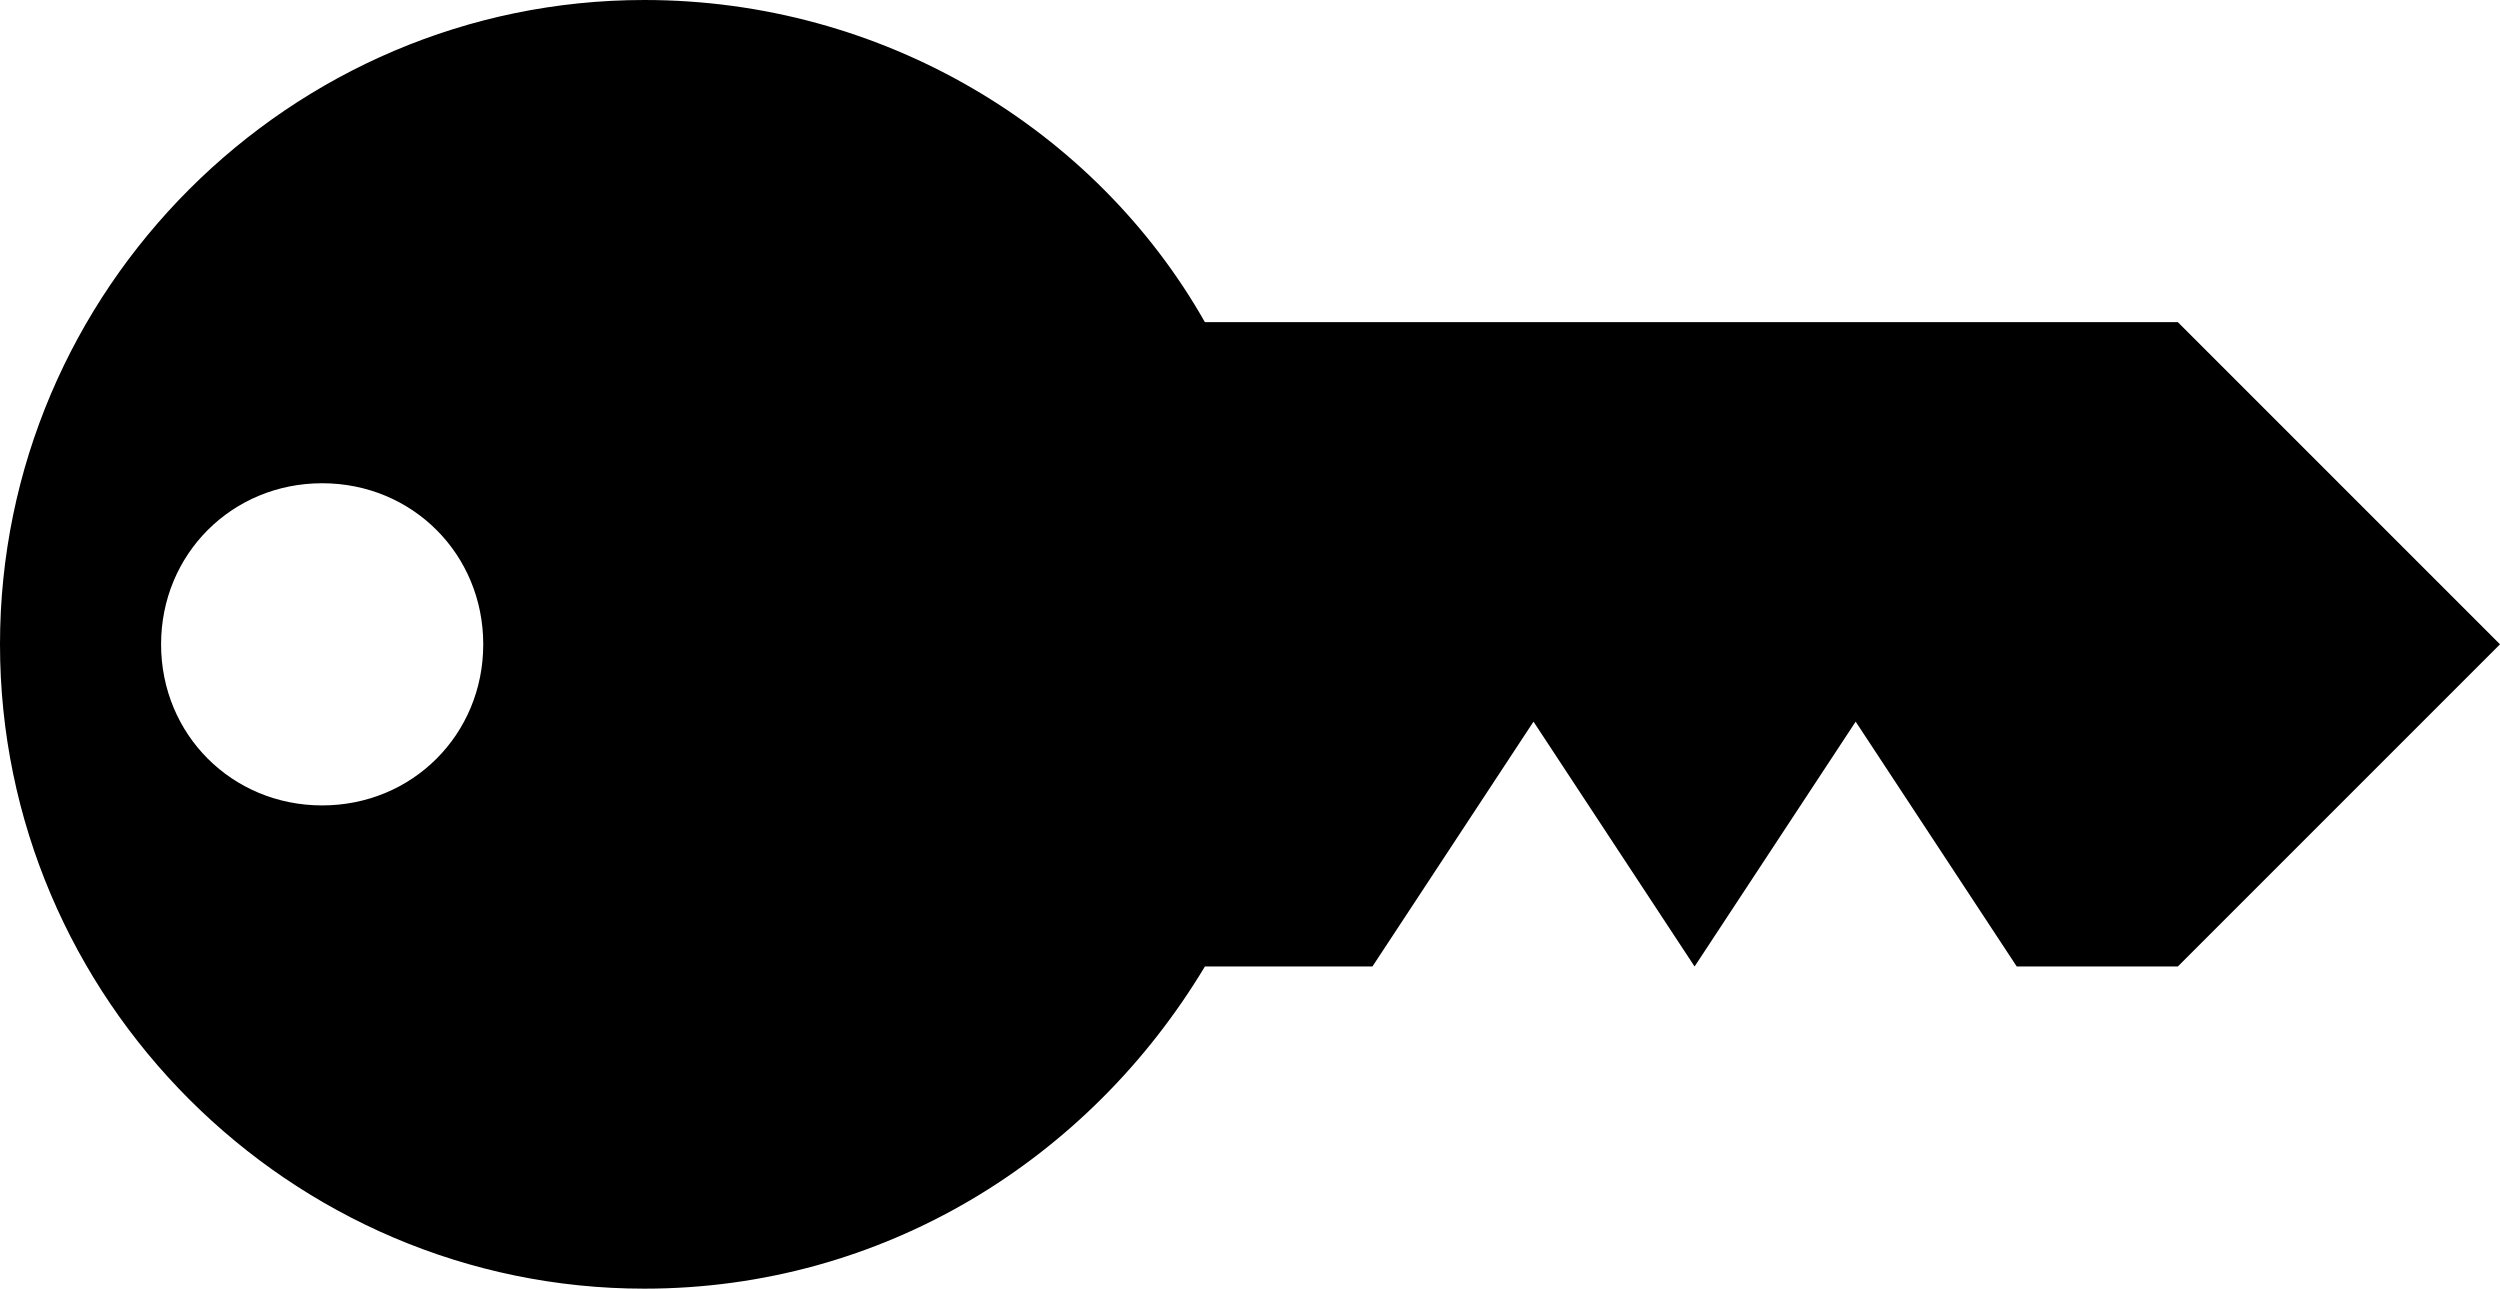
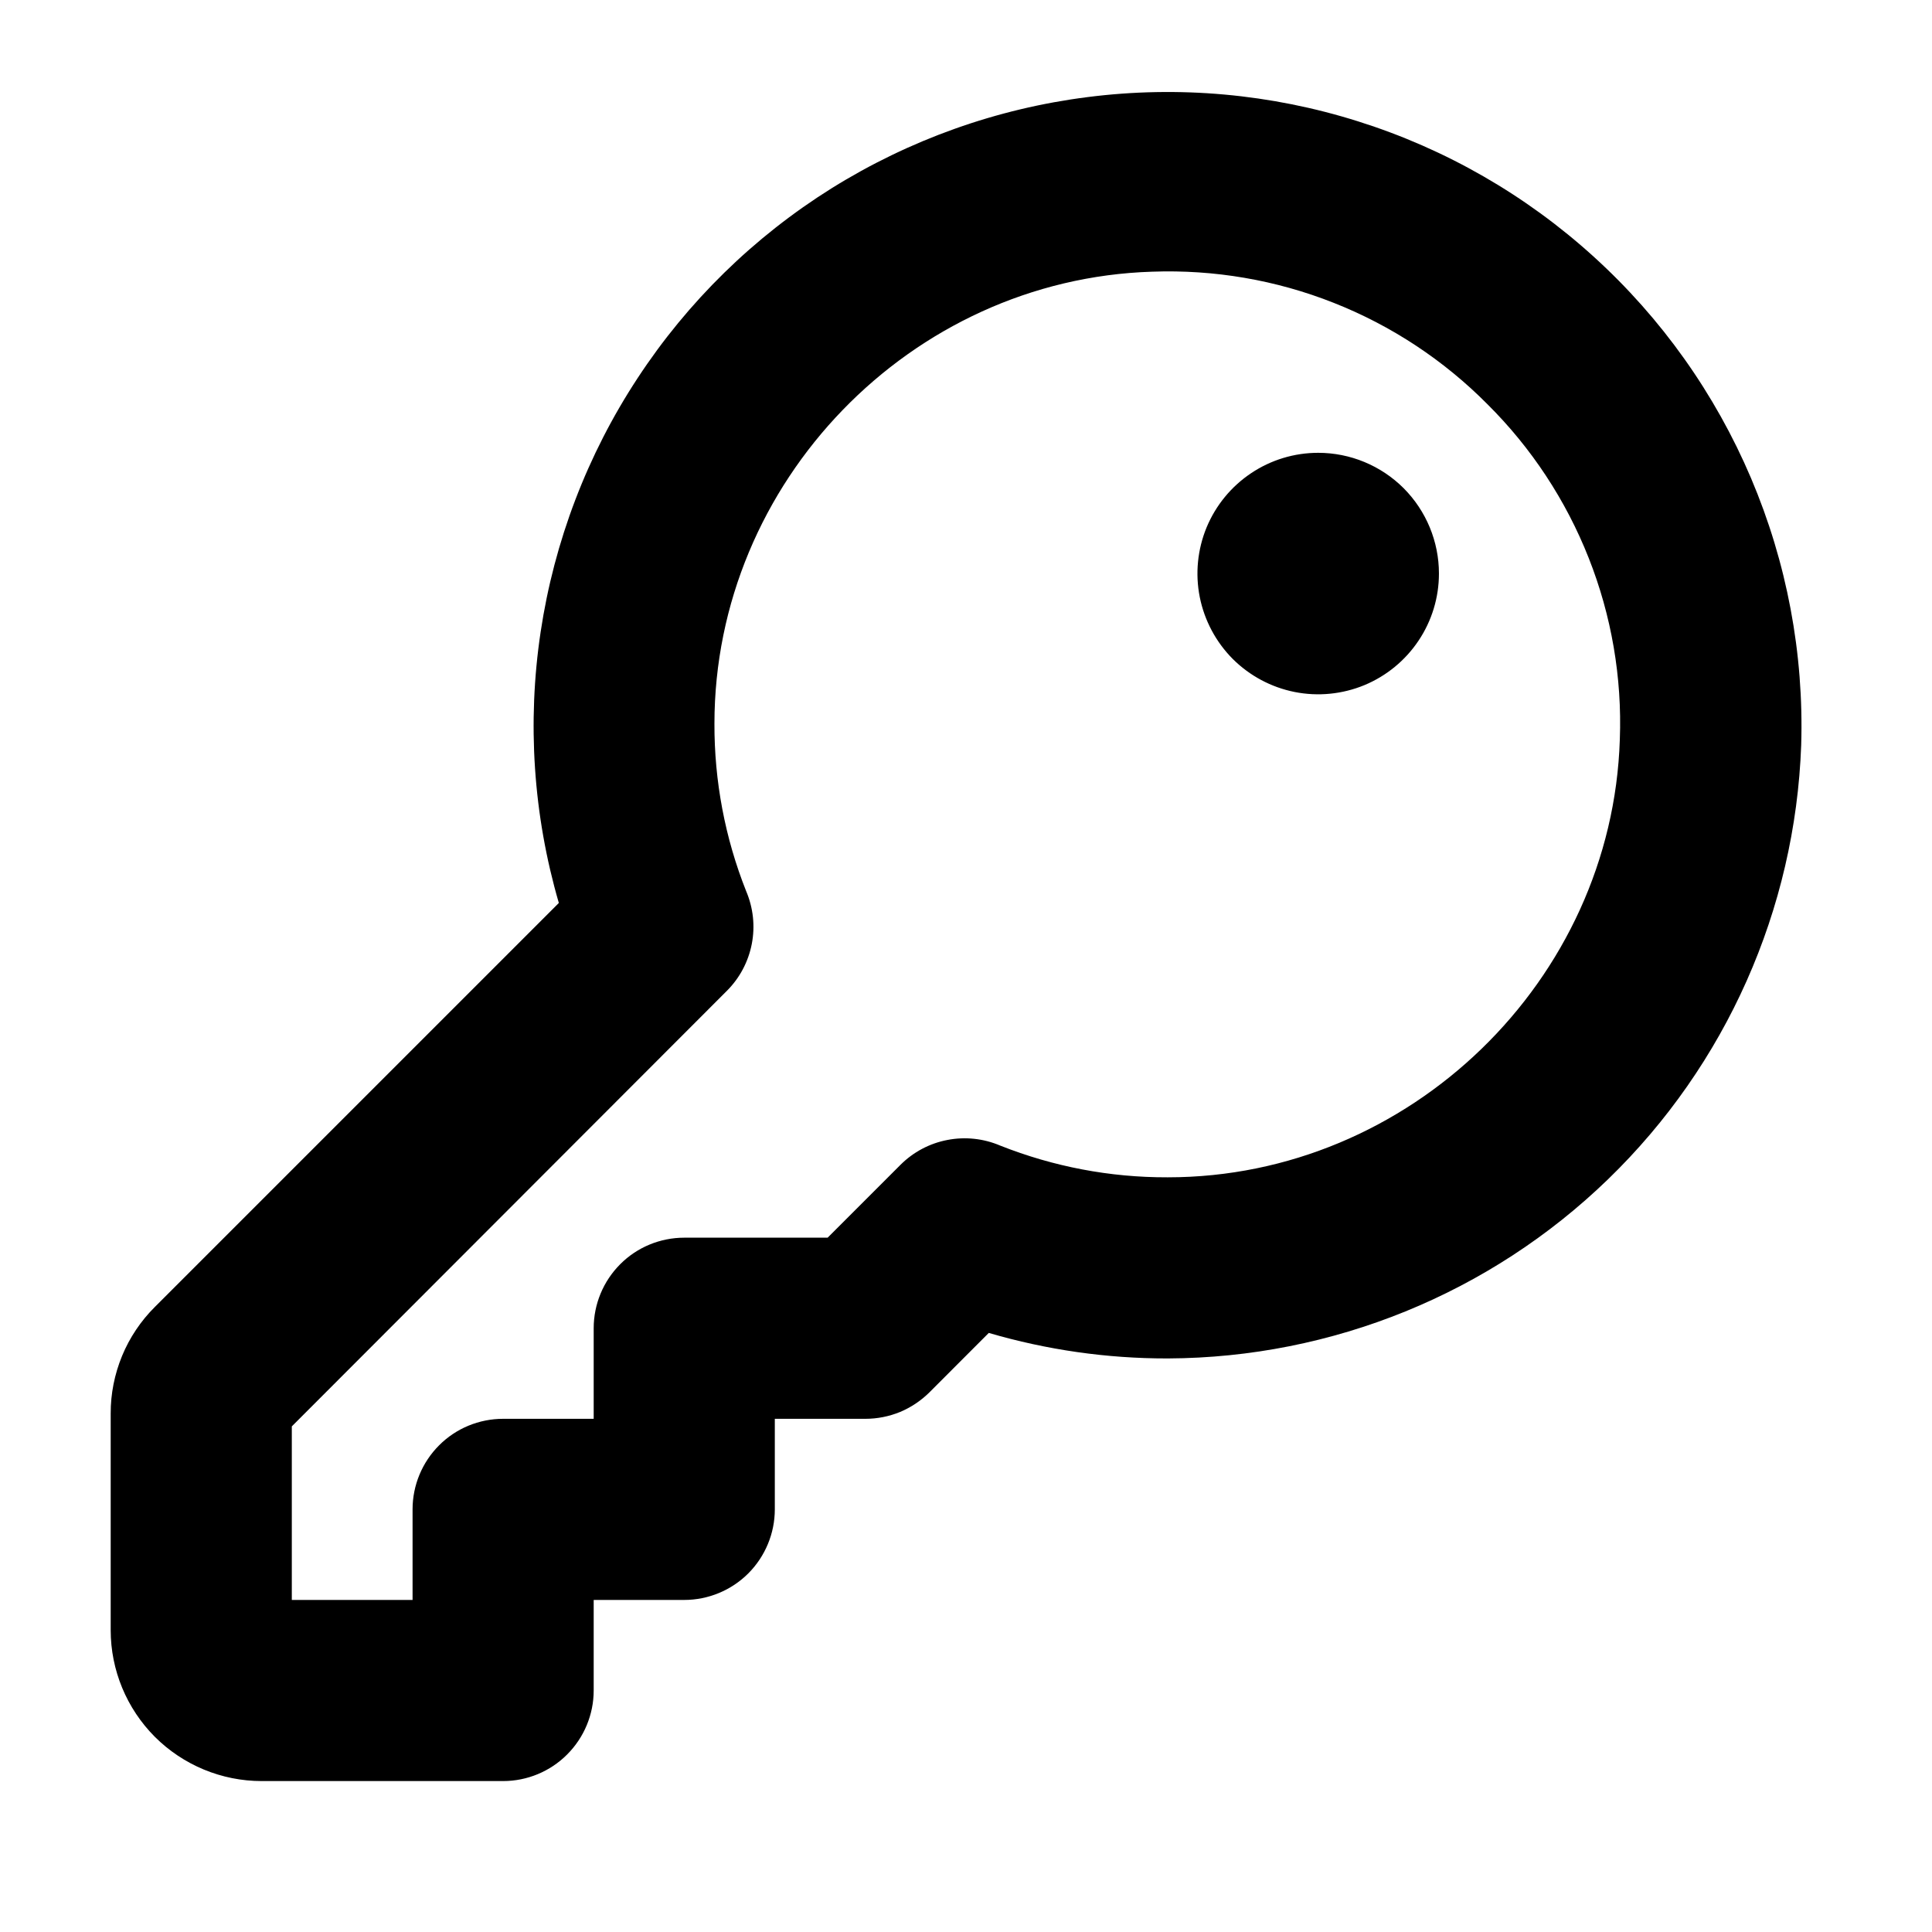
- <svg xmlns="http://www.w3.org/2000/svg" aria-hidden="true" version="1.1" viewBox="0 0 38.8 20">
-   <defs />
-   <path d="M33.8,5h-2.5h-5h-5h-2.5h-0.1c-1.7-3-5-5-8.7-5C4.5,0,0,4.5,0,10s4.5,10,10,10c3.7,0,6.9-2,8.7-5h0.1h2.5l2.5-3.8l2.5,3.8  l2.5-3.8l2.5,3.8h2.5l5-5L33.8,5z M5,12.5c-1.4,0-2.5-1.1-2.5-2.5S3.6,7.5,5,7.5S7.5,8.6,7.5,10S6.4,12.5,5,12.5z" />
+ <svg xmlns="http://www.w3.org/2000/svg" width="24" height="24" viewBox="0 0 24 24" fill="none">
+   <path d="M17.875 7.125C17.875 7.422 17.787 7.712 17.622 7.958C17.457 8.205 17.223 8.397 16.949 8.511C16.675 8.624 16.373 8.654 16.082 8.596C15.791 8.538 15.524 8.395 15.314 8.186C15.105 7.976 14.962 7.708 14.904 7.418C14.846 7.127 14.876 6.825 14.989 6.551C15.103 6.277 15.295 6.043 15.542 5.878C15.788 5.713 16.078 5.625 16.375 5.625C16.773 5.625 17.154 5.783 17.436 6.064C17.717 6.346 17.875 6.727 17.875 7.125ZM22.375 9.257C22.301 11.296 21.442 13.229 19.976 14.649C18.51 16.069 16.551 16.866 14.51 16.875H14.5C13.75 16.876 13.003 16.769 12.283 16.558L11.546 17.296C11.441 17.4 11.317 17.483 11.181 17.54C11.044 17.596 10.898 17.625 10.75 17.625H9.625V18.75C9.625 19.048 9.506 19.334 9.296 19.545C9.085 19.756 8.798 19.875 8.5 19.875H7.375V21C7.375 21.298 7.256 21.584 7.045 21.795C6.835 22.006 6.548 22.125 6.25 22.125H3.25C2.753 22.125 2.276 21.927 1.924 21.576C1.573 21.224 1.375 20.747 1.375 20.25V17.56C1.374 17.314 1.423 17.07 1.517 16.842C1.611 16.615 1.75 16.408 1.924 16.235L6.942 11.217C6.624 10.124 6.547 8.976 6.716 7.85C6.885 6.725 7.295 5.649 7.92 4.698C8.544 3.746 9.367 2.941 10.332 2.338C11.298 1.736 12.382 1.349 13.511 1.206C14.64 1.062 15.787 1.165 16.872 1.508C17.958 1.85 18.956 2.424 19.798 3.189C20.641 3.954 21.307 4.893 21.752 5.94C22.197 6.988 22.41 8.119 22.375 9.257ZM18.478 5.022C17.935 4.474 17.285 4.045 16.568 3.762C15.851 3.478 15.083 3.347 14.312 3.375C11.312 3.469 8.875 5.99 8.875 8.99C8.873 9.702 9.006 10.408 9.269 11.07C9.357 11.277 9.382 11.505 9.339 11.726C9.296 11.947 9.189 12.149 9.03 12.308L3.625 17.719V19.875H5.125V18.75C5.125 18.451 5.244 18.165 5.455 17.954C5.665 17.743 5.952 17.625 6.25 17.625H7.375V16.5C7.375 16.201 7.494 15.915 7.705 15.704C7.915 15.493 8.202 15.375 8.5 15.375H10.281L11.186 14.47C11.345 14.311 11.548 14.203 11.769 14.161C11.99 14.118 12.219 14.143 12.425 14.231C13.086 14.493 13.79 14.627 14.5 14.625H14.508C17.508 14.625 20.027 12.181 20.122 9.187C20.151 8.417 20.019 7.649 19.736 6.933C19.453 6.216 19.025 5.565 18.478 5.022Z" fill="black" />
</svg>
